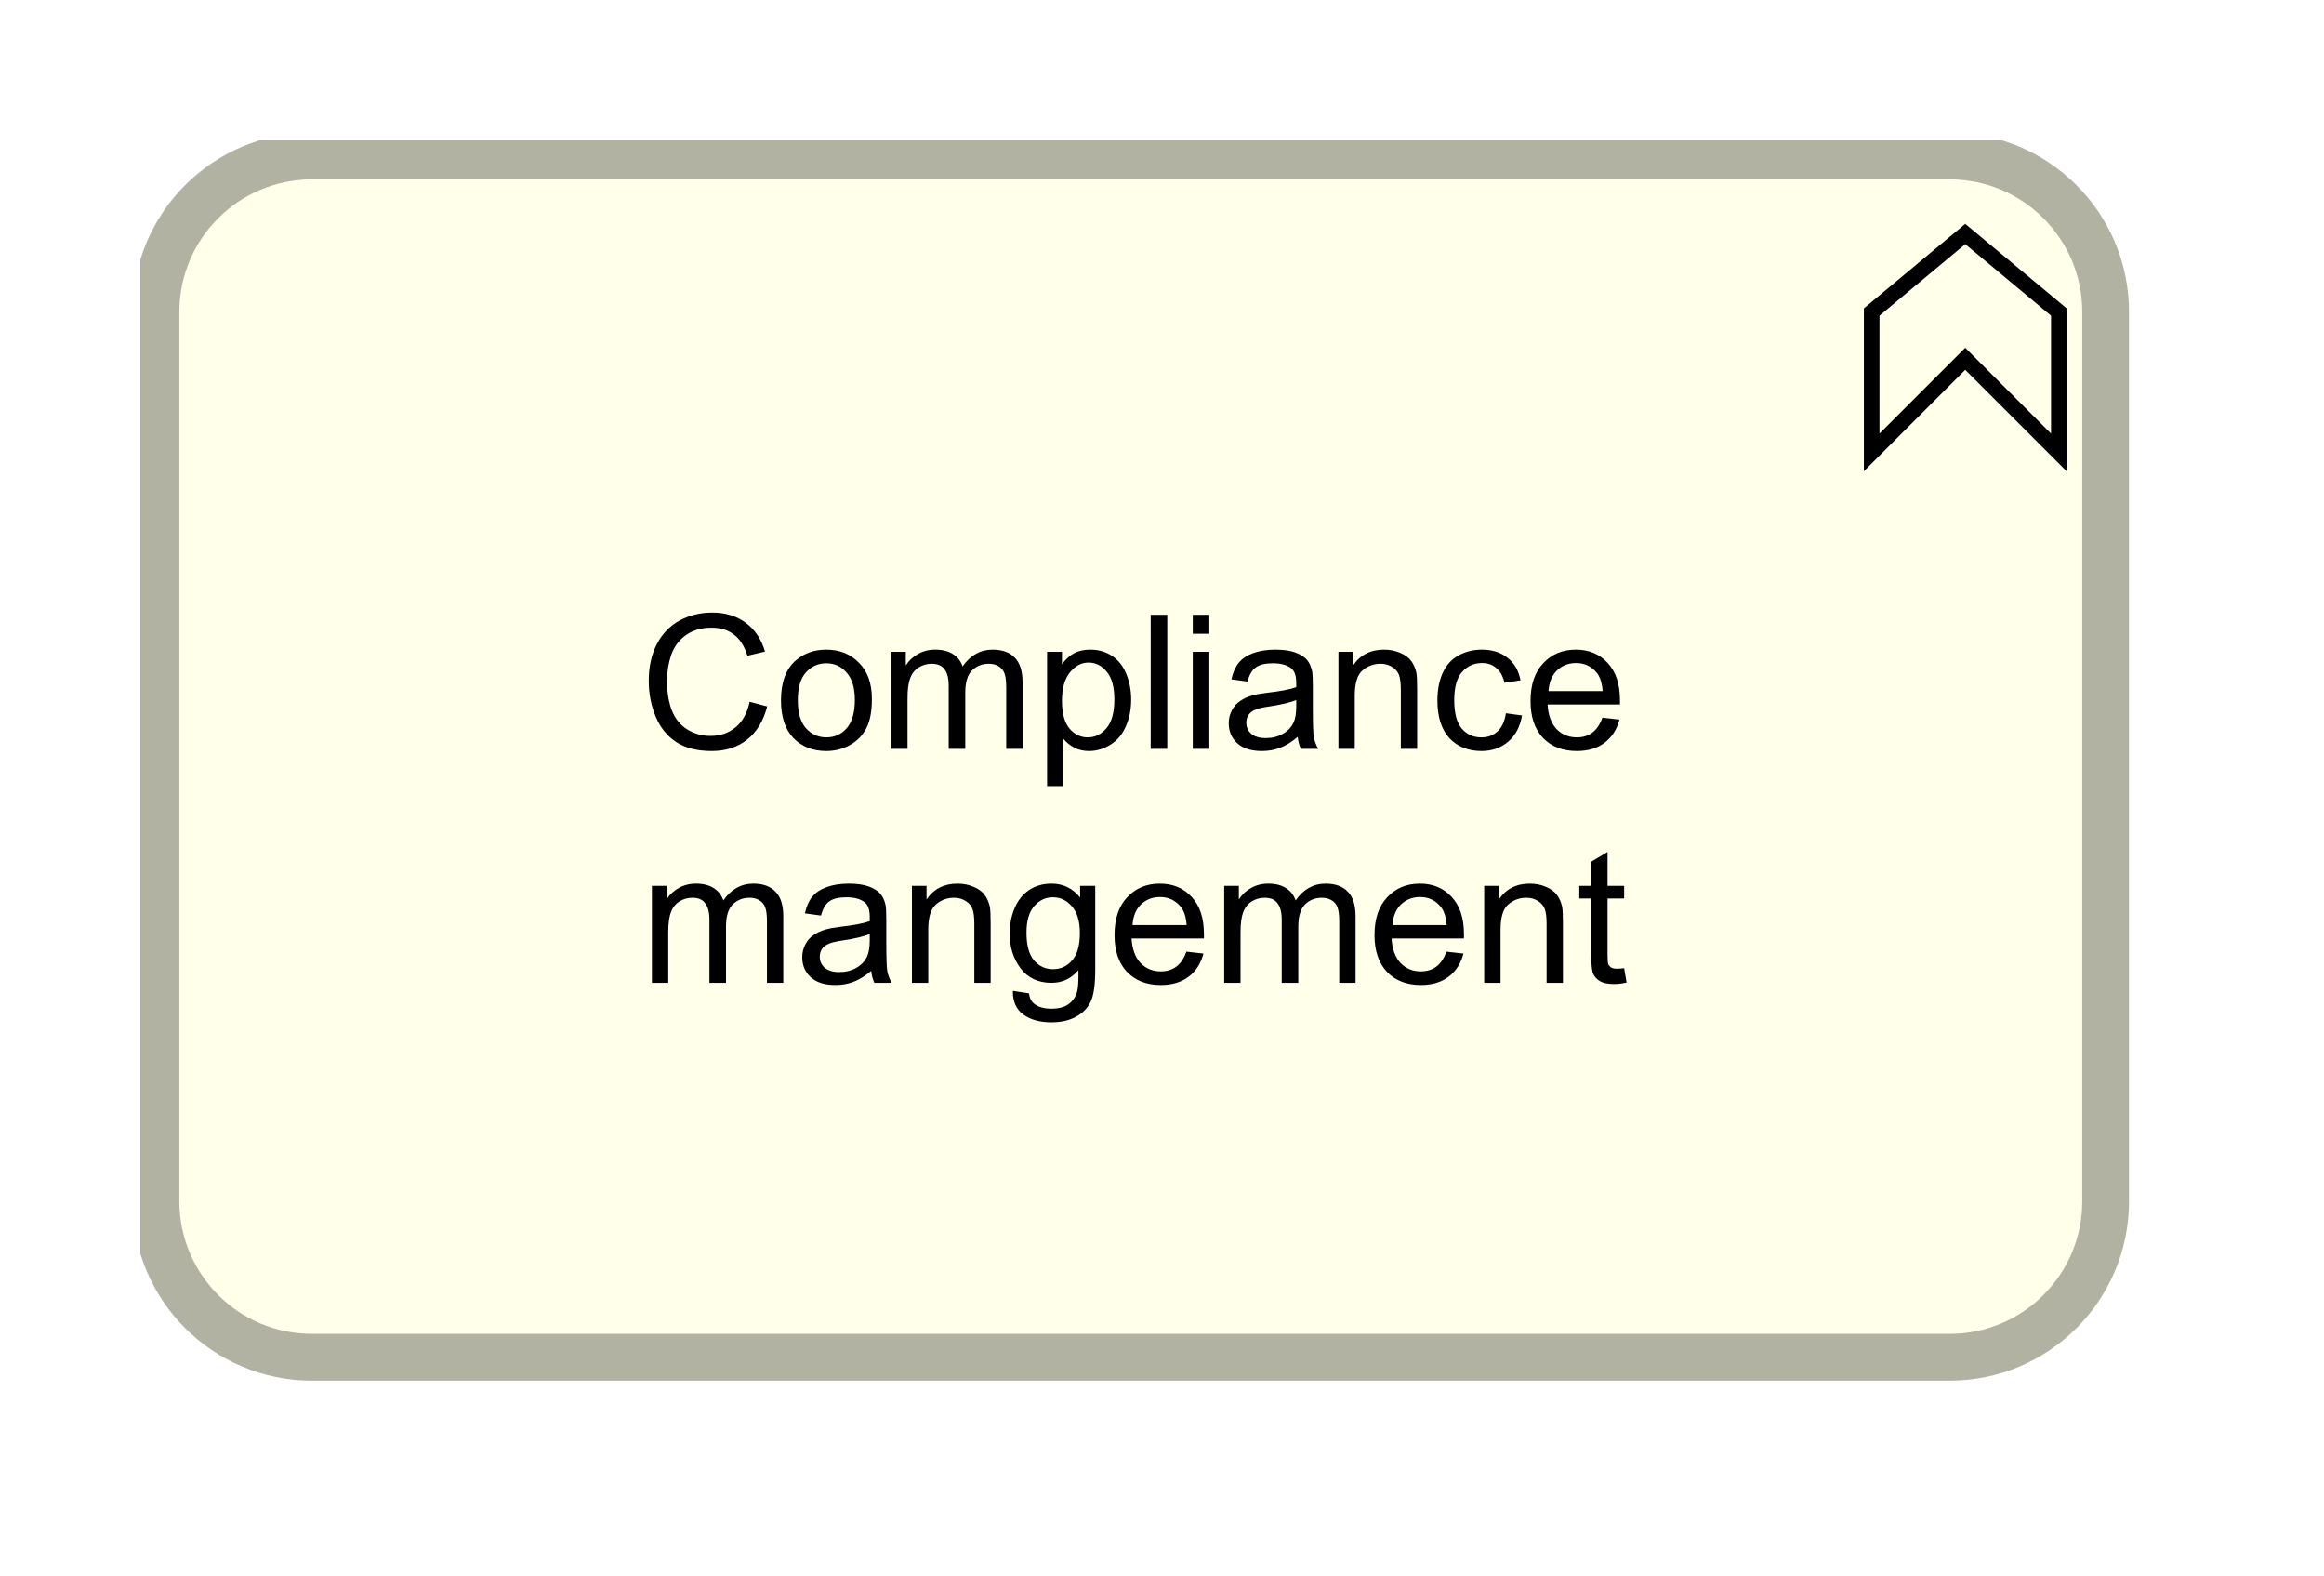
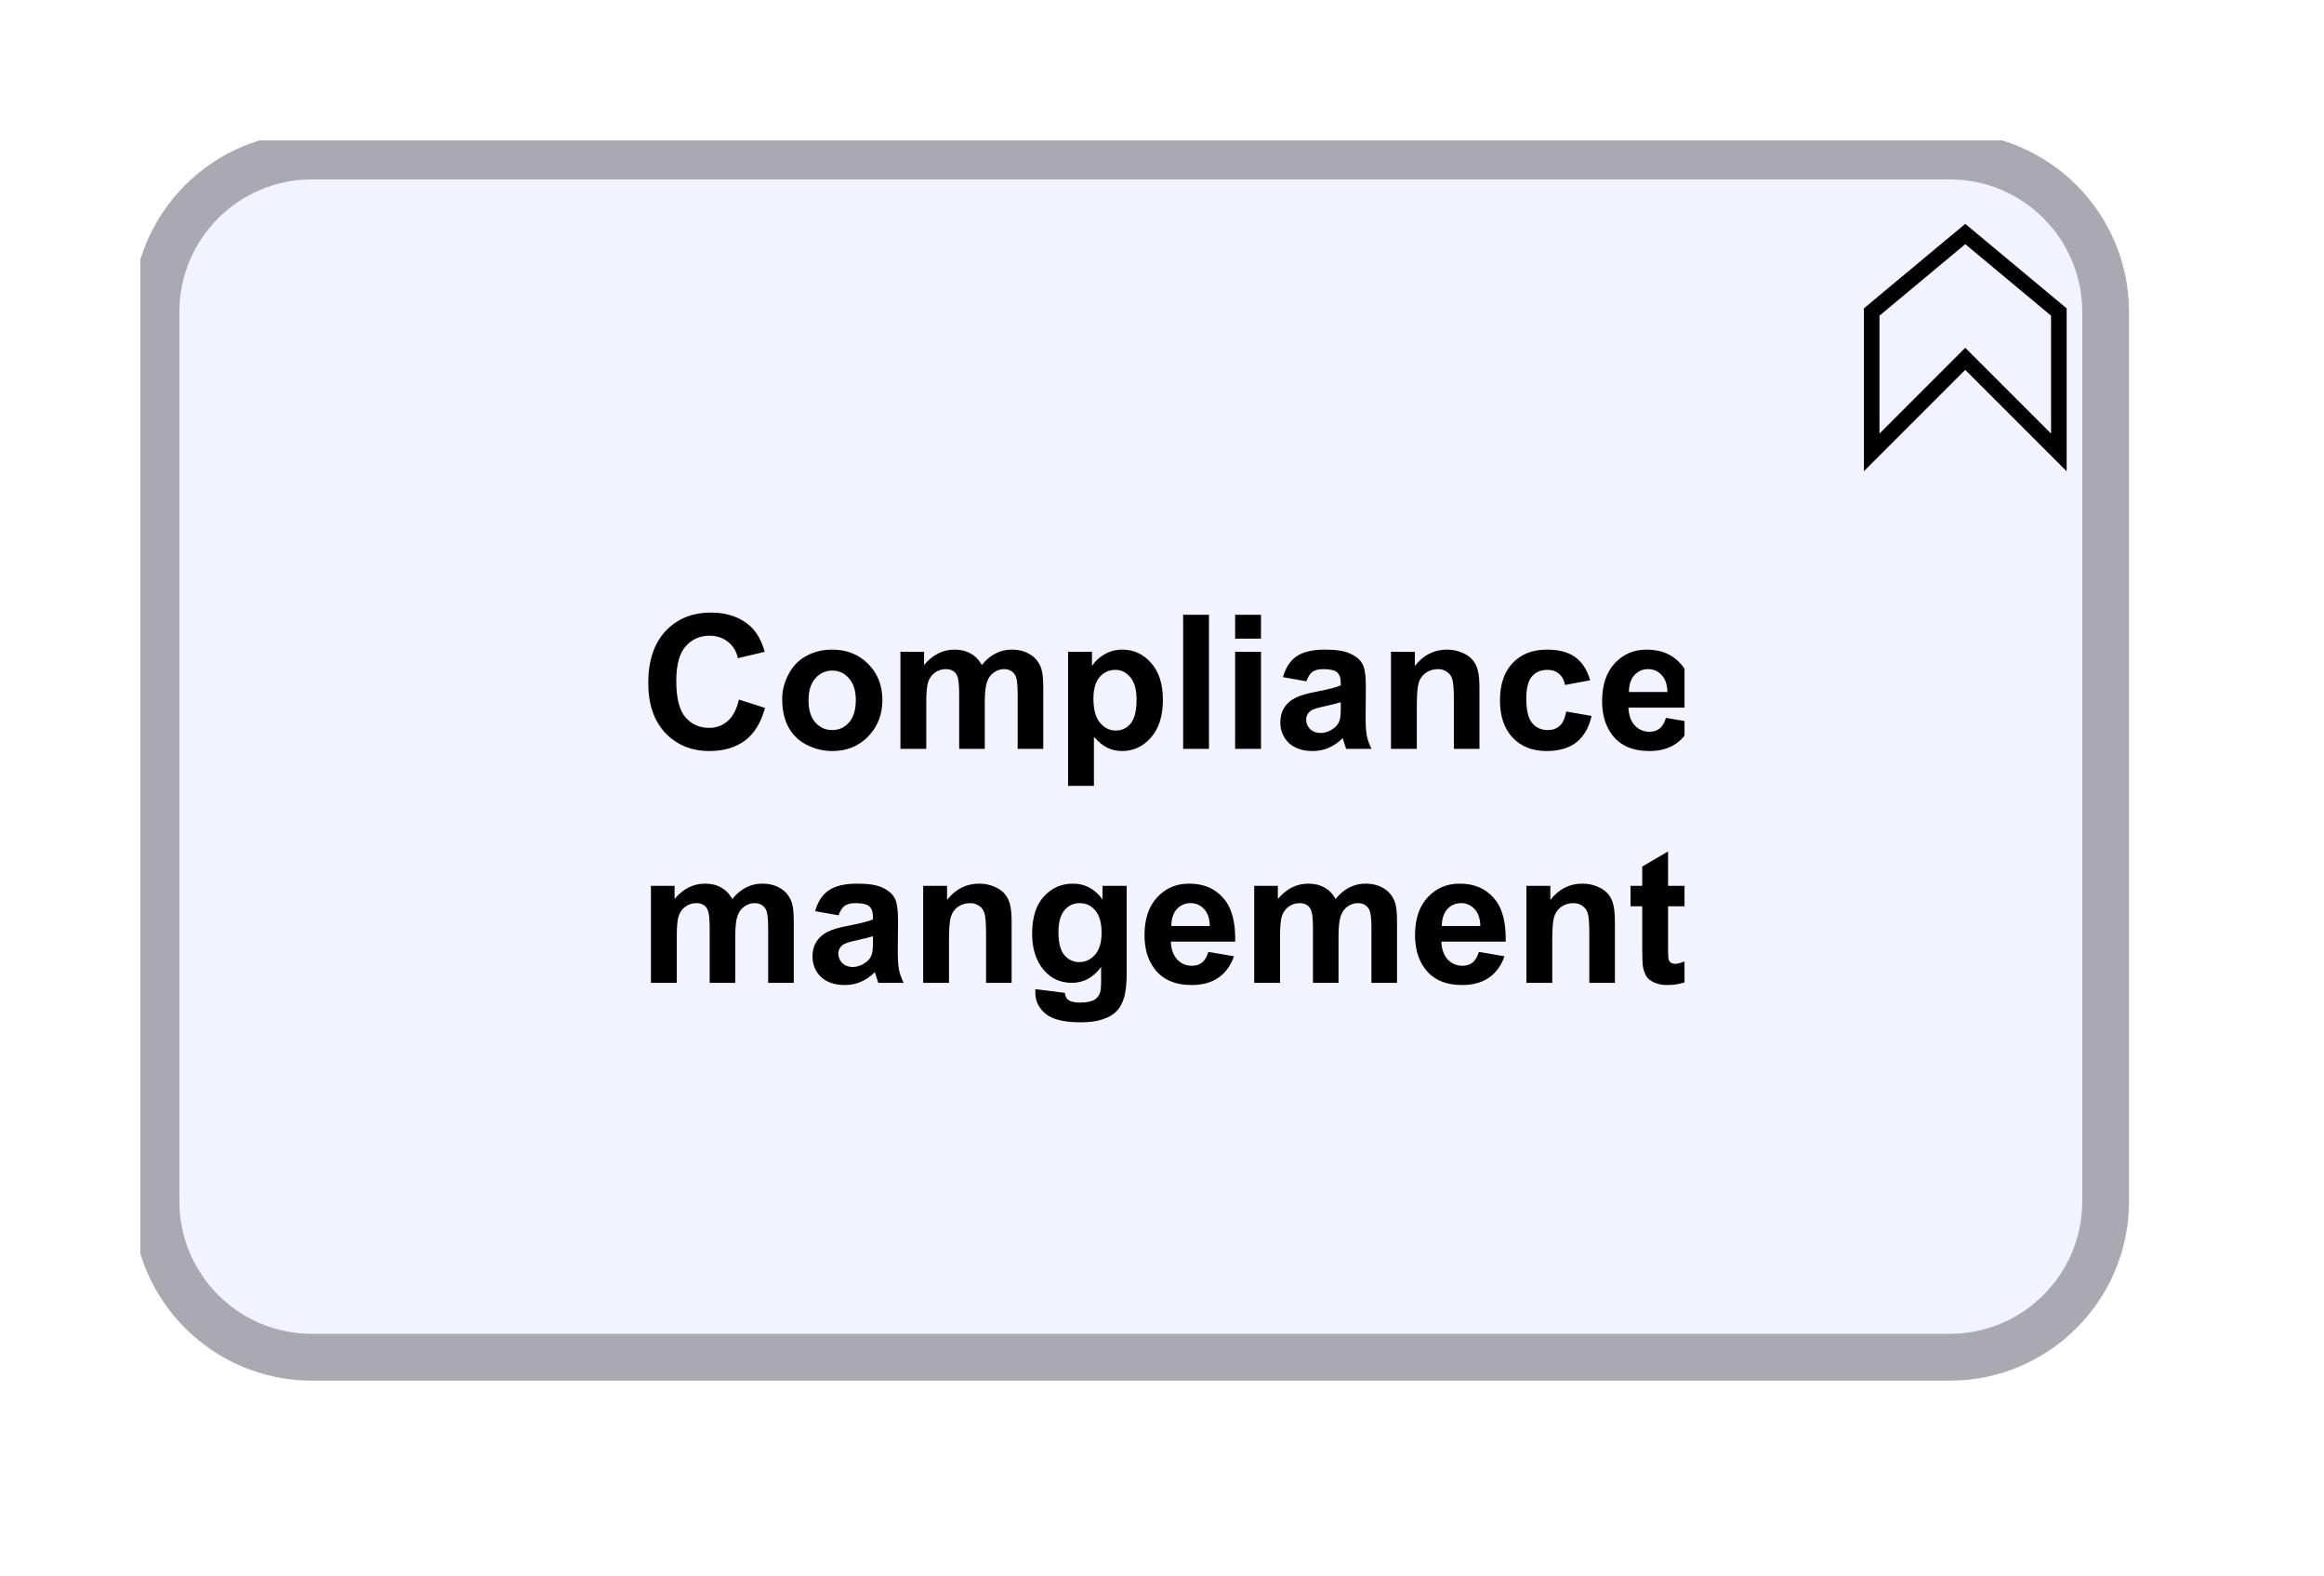
<svg xmlns="http://www.w3.org/2000/svg" fill-opacity="1" color-rendering="auto" color-interpolation="auto" text-rendering="auto" stroke="black" stroke-linecap="square" stroke-miterlimit="10" shape-rendering="auto" stroke-opacity="1" fill="black" stroke-dasharray="none" font-weight="normal" stroke-width="1" viewBox="0 0 149 101" font-family="'Dialog'" font-style="normal" stroke-linejoin="miter" font-size="12px" stroke-dashoffset="0" image-rendering="auto">
  <defs id="genericDefs" />
  <g>
    <defs id="defs1">
      <clipPath clipPathUnits="userSpaceOnUse" id="clipPath1">
        <path d="M9 9 L140 9 L140 92 L9 92 L9 9 Z" />
      </clipPath>
      <clipPath clipPathUnits="userSpaceOnUse" id="clipPath2">
        <path d="M40 34 L108 34 L108 66 L40 66 L40 34 Z" />
      </clipPath>
    </defs>
-     <g fill="rgb(255,255,234)" text-rendering="optimizeLegibility" stroke-miterlimit="0" stroke-width="0" stroke="rgb(255,255,234)" stroke-linejoin="round">
+     <g fill="rgb(243,242,255)" text-rendering="optimizeLegibility" stroke-linejoin="round" stroke="rgb(243,242,255)" font-weight="bold" stroke-width="0" stroke-miterlimit="0">
      <rect x="10" y="10" clip-path="url(#clipPath1)" width="125" rx="10" ry="10" height="77" stroke="none" />
    </g>
-     <g fill="rgb(178,178,163)" text-rendering="optimizeLegibility" stroke-width="3" stroke-linecap="butt" stroke="rgb(178,178,163)">
+     <g fill="rgb(170,169,178)" text-rendering="optimizeLegibility" stroke-width="3" font-weight="bold" stroke-linecap="butt" stroke="rgb(170,169,178)">
      <rect x="10" y="10" clip-path="url(#clipPath1)" fill="none" width="125" rx="10" ry="10" height="77" />
      <polygon fill="none" stroke-width="1" clip-path="url(#clipPath1)" points=" 120 29 120 20 126 15 132 20 132 29 126 23" stroke="black" />
-       <path fill="black" d="M48.062 44.984 L49.188 45.281 Q48.828 46.672 47.906 47.406 Q46.984 48.141 45.641 48.141 Q44.25 48.141 43.375 47.578 Q42.5 47.016 42.047 45.953 Q41.594 44.875 41.594 43.641 Q41.594 42.297 42.109 41.297 Q42.625 40.297 43.562 39.781 Q44.516 39.266 45.656 39.266 Q46.938 39.266 47.812 39.922 Q48.703 40.578 49.047 41.766 L47.922 42.031 Q47.625 41.094 47.047 40.672 Q46.484 40.234 45.625 40.234 Q44.641 40.234 43.969 40.719 Q43.312 41.188 43.031 41.984 Q42.766 42.781 42.766 43.641 Q42.766 44.734 43.078 45.547 Q43.406 46.359 44.078 46.766 Q44.75 47.172 45.547 47.172 Q46.5 47.172 47.156 46.625 Q47.828 46.078 48.062 44.984 ZM50.072 44.891 Q50.072 43.156 51.025 42.328 Q51.822 41.641 52.978 41.641 Q54.26 41.641 55.072 42.484 Q55.9 43.312 55.9 44.797 Q55.9 46 55.541 46.688 Q55.182 47.375 54.478 47.766 Q53.791 48.141 52.978 48.141 Q51.682 48.141 50.869 47.312 Q50.072 46.469 50.072 44.891 ZM51.15 44.891 Q51.15 46.078 51.666 46.672 Q52.197 47.266 52.978 47.266 Q53.775 47.266 54.291 46.672 Q54.807 46.078 54.807 44.859 Q54.807 43.703 54.275 43.109 Q53.76 42.516 52.978 42.516 Q52.197 42.516 51.666 43.109 Q51.15 43.688 51.15 44.891 ZM57.137 48 L57.137 41.781 L58.074 41.781 L58.074 42.656 Q58.371 42.188 58.855 41.922 Q59.34 41.641 59.965 41.641 Q60.652 41.641 61.09 41.922 Q61.543 42.203 61.715 42.719 Q62.465 41.641 63.637 41.641 Q64.574 41.641 65.059 42.156 Q65.559 42.656 65.559 43.734 L65.559 48 L64.512 48 L64.512 44.078 Q64.512 43.453 64.402 43.172 Q64.309 42.891 64.043 42.719 Q63.777 42.547 63.402 42.547 Q62.746 42.547 62.309 42.984 Q61.887 43.422 61.887 44.391 L61.887 48 L60.824 48 L60.824 43.953 Q60.824 43.25 60.559 42.906 Q60.309 42.547 59.73 42.547 Q59.277 42.547 58.902 42.781 Q58.527 43.016 58.355 43.469 Q58.184 43.922 58.184 44.766 L58.184 48 L57.137 48 ZM67.133 50.391 L67.133 41.781 L68.086 41.781 L68.086 42.578 Q68.43 42.109 68.852 41.875 Q69.289 41.641 69.898 41.641 Q70.695 41.641 71.305 42.047 Q71.914 42.453 72.211 43.203 Q72.523 43.953 72.523 44.844 Q72.523 45.797 72.18 46.562 Q71.852 47.328 71.195 47.734 Q70.539 48.141 69.82 48.141 Q69.289 48.141 68.867 47.922 Q68.445 47.688 68.18 47.359 L68.18 50.391 L67.133 50.391 ZM68.086 44.922 Q68.086 46.125 68.57 46.703 Q69.055 47.266 69.742 47.266 Q70.445 47.266 70.945 46.672 Q71.445 46.078 71.445 44.828 Q71.445 43.641 70.961 43.062 Q70.477 42.469 69.789 42.469 Q69.117 42.469 68.602 43.094 Q68.086 43.719 68.086 44.922 ZM73.775 48 L73.775 39.406 L74.838 39.406 L74.838 48 L73.775 48 ZM76.473 40.625 L76.473 39.406 L77.535 39.406 L77.535 40.625 L76.473 40.625 ZM76.473 48 L76.473 41.781 L77.535 41.781 L77.535 48 L76.473 48 ZM83.201 47.234 Q82.607 47.734 82.061 47.938 Q81.529 48.141 80.904 48.141 Q79.873 48.141 79.326 47.641 Q78.779 47.141 78.779 46.359 Q78.779 45.906 78.982 45.531 Q79.186 45.141 79.529 44.922 Q79.873 44.688 80.295 44.578 Q80.592 44.484 81.232 44.406 Q82.498 44.266 83.107 44.047 Q83.107 43.828 83.107 43.781 Q83.107 43.125 82.811 42.859 Q82.404 42.516 81.607 42.516 Q80.873 42.516 80.514 42.781 Q80.154 43.031 79.982 43.688 L78.951 43.547 Q79.092 42.891 79.42 42.484 Q79.748 42.078 80.357 41.859 Q80.967 41.641 81.764 41.641 Q82.561 41.641 83.061 41.828 Q83.561 42.016 83.795 42.297 Q84.029 42.578 84.123 43.016 Q84.17 43.281 84.17 43.984 L84.17 45.391 Q84.17 46.859 84.232 47.25 Q84.311 47.641 84.514 48 L83.404 48 Q83.248 47.672 83.201 47.234 ZM83.107 44.875 Q82.529 45.109 81.389 45.281 Q80.732 45.375 80.467 45.5 Q80.201 45.609 80.045 45.828 Q79.904 46.047 79.904 46.328 Q79.904 46.75 80.217 47.031 Q80.545 47.312 81.154 47.312 Q81.764 47.312 82.232 47.047 Q82.717 46.781 82.936 46.312 Q83.107 45.953 83.107 45.266 L83.107 44.875 ZM85.812 48 L85.812 41.781 L86.75 41.781 L86.75 42.656 Q87.438 41.641 88.734 41.641 Q89.297 41.641 89.766 41.844 Q90.25 42.047 90.484 42.375 Q90.719 42.703 90.812 43.141 Q90.859 43.438 90.859 44.172 L90.859 48 L89.812 48 L89.812 44.219 Q89.812 43.562 89.688 43.25 Q89.562 42.938 89.25 42.75 Q88.938 42.547 88.516 42.547 Q87.844 42.547 87.344 42.984 Q86.859 43.406 86.859 44.594 L86.859 48 L85.812 48 ZM96.549 45.719 L97.58 45.859 Q97.408 46.922 96.705 47.531 Q96.002 48.141 94.986 48.141 Q93.705 48.141 92.924 47.312 Q92.158 46.469 92.158 44.906 Q92.158 43.906 92.486 43.156 Q92.83 42.391 93.502 42.016 Q94.189 41.641 95.002 41.641 Q96.002 41.641 96.643 42.156 Q97.299 42.656 97.486 43.609 L96.455 43.766 Q96.314 43.141 95.939 42.828 Q95.564 42.5 95.033 42.5 Q94.236 42.5 93.736 43.078 Q93.236 43.641 93.236 44.875 Q93.236 46.141 93.721 46.703 Q94.205 47.266 94.971 47.266 Q95.596 47.266 96.002 46.891 Q96.424 46.516 96.549 45.719 ZM102.736 46 L103.83 46.125 Q103.58 47.078 102.877 47.609 Q102.174 48.141 101.096 48.141 Q99.736 48.141 98.924 47.297 Q98.127 46.453 98.127 44.938 Q98.127 43.375 98.939 42.516 Q99.752 41.641 101.033 41.641 Q102.283 41.641 103.064 42.484 Q103.861 43.328 103.861 44.875 Q103.861 44.969 103.861 45.156 L99.221 45.156 Q99.283 46.188 99.799 46.734 Q100.314 47.266 101.096 47.266 Q101.674 47.266 102.08 46.969 Q102.502 46.656 102.736 46 ZM99.283 44.297 L102.752 44.297 Q102.689 43.5 102.361 43.109 Q101.846 42.5 101.049 42.5 Q100.314 42.5 99.814 42.984 Q99.33 43.469 99.283 44.297 Z" stroke-width="1" clip-path="url(#clipPath2)" stroke="none" />
-       <path fill="black" d="M41.797 63 L41.797 56.781 L42.734 56.781 L42.734 57.656 Q43.031 57.188 43.516 56.922 Q44 56.641 44.625 56.641 Q45.312 56.641 45.75 56.922 Q46.203 57.203 46.375 57.719 Q47.125 56.641 48.297 56.641 Q49.234 56.641 49.719 57.156 Q50.219 57.656 50.219 58.734 L50.219 63 L49.172 63 L49.172 59.078 Q49.172 58.453 49.062 58.172 Q48.969 57.891 48.703 57.719 Q48.438 57.547 48.062 57.547 Q47.406 57.547 46.969 57.984 Q46.547 58.422 46.547 59.391 L46.547 63 L45.484 63 L45.484 58.953 Q45.484 58.25 45.219 57.906 Q44.969 57.547 44.391 57.547 Q43.938 57.547 43.562 57.781 Q43.188 58.016 43.016 58.469 Q42.844 58.922 42.844 59.766 L42.844 63 L41.797 63 ZM55.855 62.234 Q55.262 62.734 54.715 62.938 Q54.184 63.141 53.559 63.141 Q52.527 63.141 51.98 62.641 Q51.434 62.141 51.434 61.359 Q51.434 60.906 51.637 60.531 Q51.84 60.141 52.184 59.922 Q52.527 59.688 52.949 59.578 Q53.246 59.484 53.887 59.406 Q55.152 59.266 55.762 59.047 Q55.762 58.828 55.762 58.781 Q55.762 58.125 55.465 57.859 Q55.059 57.516 54.262 57.516 Q53.527 57.516 53.168 57.781 Q52.809 58.031 52.637 58.688 L51.605 58.547 Q51.746 57.891 52.074 57.484 Q52.402 57.078 53.012 56.859 Q53.621 56.641 54.418 56.641 Q55.215 56.641 55.715 56.828 Q56.215 57.016 56.449 57.297 Q56.684 57.578 56.777 58.016 Q56.824 58.281 56.824 58.984 L56.824 60.391 Q56.824 61.859 56.887 62.25 Q56.965 62.641 57.168 63 L56.059 63 Q55.902 62.672 55.855 62.234 ZM55.762 59.875 Q55.184 60.109 54.043 60.281 Q53.387 60.375 53.121 60.5 Q52.855 60.609 52.699 60.828 Q52.559 61.047 52.559 61.328 Q52.559 61.75 52.871 62.031 Q53.199 62.312 53.809 62.312 Q54.418 62.312 54.887 62.047 Q55.371 61.781 55.59 61.312 Q55.762 60.953 55.762 60.266 L55.762 59.875 ZM58.467 63 L58.467 56.781 L59.404 56.781 L59.404 57.656 Q60.092 56.641 61.389 56.641 Q61.951 56.641 62.42 56.844 Q62.904 57.047 63.139 57.375 Q63.373 57.703 63.467 58.141 Q63.514 58.438 63.514 59.172 L63.514 63 L62.467 63 L62.467 59.219 Q62.467 58.562 62.342 58.25 Q62.217 57.938 61.904 57.75 Q61.592 57.547 61.17 57.547 Q60.498 57.547 59.998 57.984 Q59.514 58.406 59.514 59.594 L59.514 63 L58.467 63 ZM64.938 63.516 L65.969 63.672 Q66.031 64.141 66.328 64.359 Q66.719 64.656 67.391 64.656 Q68.125 64.656 68.516 64.359 Q68.922 64.062 69.062 63.547 Q69.156 63.219 69.141 62.188 Q68.453 63 67.422 63 Q66.141 63 65.438 62.078 Q64.734 61.141 64.734 59.859 Q64.734 58.969 65.047 58.219 Q65.375 57.453 65.984 57.047 Q66.594 56.641 67.422 56.641 Q68.531 56.641 69.25 57.531 L69.25 56.781 L70.219 56.781 L70.219 62.156 Q70.219 63.609 69.922 64.219 Q69.625 64.828 68.984 65.172 Q68.344 65.531 67.406 65.531 Q66.297 65.531 65.609 65.031 Q64.922 64.531 64.938 63.516 ZM65.812 59.781 Q65.812 61 66.297 61.562 Q66.781 62.125 67.516 62.125 Q68.25 62.125 68.734 61.562 Q69.234 61 69.234 59.812 Q69.234 58.672 68.719 58.094 Q68.219 57.516 67.5 57.516 Q66.797 57.516 66.297 58.094 Q65.812 58.656 65.812 59.781 ZM76.064 61 L77.158 61.125 Q76.908 62.078 76.205 62.609 Q75.502 63.141 74.424 63.141 Q73.064 63.141 72.252 62.297 Q71.455 61.453 71.455 59.938 Q71.455 58.375 72.268 57.516 Q73.08 56.641 74.361 56.641 Q75.611 56.641 76.393 57.484 Q77.189 58.328 77.189 59.875 Q77.189 59.969 77.189 60.156 L72.549 60.156 Q72.611 61.188 73.127 61.734 Q73.643 62.266 74.424 62.266 Q75.002 62.266 75.408 61.969 Q75.83 61.656 76.064 61 ZM72.611 59.297 L76.08 59.297 Q76.018 58.5 75.689 58.109 Q75.174 57.5 74.377 57.5 Q73.643 57.5 73.143 57.984 Q72.658 58.469 72.611 59.297 ZM78.488 63 L78.488 56.781 L79.426 56.781 L79.426 57.656 Q79.723 57.188 80.207 56.922 Q80.691 56.641 81.316 56.641 Q82.004 56.641 82.441 56.922 Q82.894 57.203 83.066 57.719 Q83.816 56.641 84.988 56.641 Q85.926 56.641 86.41 57.156 Q86.91 57.656 86.91 58.734 L86.91 63 L85.863 63 L85.863 59.078 Q85.863 58.453 85.754 58.172 Q85.66 57.891 85.394 57.719 Q85.129 57.547 84.754 57.547 Q84.098 57.547 83.66 57.984 Q83.238 58.422 83.238 59.391 L83.238 63 L82.176 63 L82.176 58.953 Q82.176 58.25 81.91 57.906 Q81.66 57.547 81.082 57.547 Q80.629 57.547 80.254 57.781 Q79.879 58.016 79.707 58.469 Q79.535 58.922 79.535 59.766 L79.535 63 L78.488 63 ZM92.734 61 L93.828 61.125 Q93.578 62.078 92.875 62.609 Q92.172 63.141 91.094 63.141 Q89.734 63.141 88.922 62.297 Q88.125 61.453 88.125 59.938 Q88.125 58.375 88.938 57.516 Q89.75 56.641 91.031 56.641 Q92.281 56.641 93.062 57.484 Q93.859 58.328 93.859 59.875 Q93.859 59.969 93.859 60.156 L89.219 60.156 Q89.281 61.188 89.797 61.734 Q90.312 62.266 91.094 62.266 Q91.672 62.266 92.078 61.969 Q92.5 61.656 92.734 61 ZM89.281 59.297 L92.75 59.297 Q92.688 58.5 92.359 58.109 Q91.844 57.5 91.047 57.5 Q90.312 57.5 89.812 57.984 Q89.328 58.469 89.281 59.297 ZM95.158 63 L95.158 56.781 L96.096 56.781 L96.096 57.656 Q96.783 56.641 98.08 56.641 Q98.643 56.641 99.111 56.844 Q99.596 57.047 99.83 57.375 Q100.064 57.703 100.158 58.141 Q100.205 58.438 100.205 59.172 L100.205 63 L99.158 63 L99.158 59.219 Q99.158 58.562 99.033 58.25 Q98.908 57.938 98.596 57.75 Q98.283 57.547 97.861 57.547 Q97.189 57.547 96.689 57.984 Q96.205 58.406 96.205 59.594 L96.205 63 L95.158 63 ZM104.129 62.062 L104.285 62.984 Q103.832 63.078 103.488 63.078 Q102.91 63.078 102.598 62.906 Q102.285 62.719 102.144 62.422 Q102.019 62.125 102.019 61.172 L102.019 57.594 L101.254 57.594 L101.254 56.781 L102.019 56.781 L102.019 55.234 L103.066 54.609 L103.066 56.781 L104.129 56.781 L104.129 57.594 L103.066 57.594 L103.066 61.234 Q103.066 61.688 103.113 61.812 Q103.176 61.938 103.301 62.016 Q103.426 62.094 103.66 62.094 Q103.848 62.094 104.129 62.062 Z" stroke-width="1" clip-path="url(#clipPath2)" stroke="none" />
+       <path fill="black" d="M47.375 44.844 L49.047 45.375 Q48.672 46.781 47.766 47.469 Q46.859 48.141 45.484 48.141 Q43.766 48.141 42.656 46.984 Q41.562 45.812 41.562 43.781 Q41.562 41.641 42.672 40.453 Q43.781 39.266 45.594 39.266 Q47.172 39.266 48.156 40.188 Q48.734 40.75 49.031 41.781 L47.312 42.188 Q47.156 41.516 46.672 41.141 Q46.188 40.75 45.5 40.75 Q44.547 40.75 43.953 41.438 Q43.359 42.109 43.359 43.656 Q43.359 45.281 43.938 45.969 Q44.531 46.656 45.469 46.656 Q46.156 46.656 46.656 46.219 Q47.156 45.781 47.375 44.844 ZM50.15 44.797 Q50.15 43.984 50.557 43.219 Q50.963 42.438 51.697 42.047 Q52.432 41.641 53.353 41.641 Q54.76 41.641 55.666 42.562 Q56.572 43.469 56.572 44.875 Q56.572 46.281 55.65 47.219 Q54.744 48.141 53.369 48.141 Q52.51 48.141 51.728 47.75 Q50.963 47.359 50.557 46.625 Q50.15 45.875 50.15 44.797 ZM51.838 44.891 Q51.838 45.812 52.275 46.312 Q52.713 46.797 53.353 46.797 Q54.01 46.797 54.432 46.312 Q54.869 45.812 54.869 44.875 Q54.869 43.969 54.432 43.484 Q54.01 42.984 53.353 42.984 Q52.713 42.984 52.275 43.484 Q51.838 43.969 51.838 44.891 ZM57.73 41.781 L59.246 41.781 L59.246 42.625 Q60.074 41.641 61.199 41.641 Q61.793 41.641 62.23 41.891 Q62.668 42.125 62.949 42.625 Q63.355 42.125 63.824 41.891 Q64.309 41.641 64.856 41.641 Q65.527 41.641 65.996 41.922 Q66.481 42.188 66.715 42.734 Q66.887 43.125 66.887 44.016 L66.887 48 L65.246 48 L65.246 44.438 Q65.246 43.516 65.074 43.25 Q64.84 42.891 64.371 42.891 Q64.027 42.891 63.715 43.109 Q63.418 43.312 63.277 43.719 Q63.137 44.125 63.137 45.016 L63.137 48 L61.496 48 L61.496 44.594 Q61.496 43.688 61.402 43.422 Q61.324 43.156 61.137 43.031 Q60.949 42.891 60.637 42.891 Q60.262 42.891 59.949 43.109 Q59.652 43.312 59.512 43.703 Q59.387 44.078 59.387 44.969 L59.387 48 L57.73 48 L57.73 41.781 ZM68.478 41.781 L70.01 41.781 L70.01 42.688 Q70.322 42.219 70.822 41.938 Q71.338 41.641 71.963 41.641 Q73.041 41.641 73.791 42.484 Q74.557 43.328 74.557 44.859 Q74.557 46.406 73.791 47.281 Q73.025 48.141 71.947 48.141 Q71.432 48.141 71.01 47.938 Q70.588 47.734 70.135 47.234 L70.135 50.375 L68.478 50.375 L68.478 41.781 ZM70.103 44.781 Q70.103 45.828 70.525 46.328 Q70.947 46.828 71.541 46.828 Q72.119 46.828 72.494 46.375 Q72.869 45.906 72.869 44.859 Q72.869 43.891 72.478 43.422 Q72.088 42.938 71.51 42.938 Q70.9 42.938 70.494 43.406 Q70.103 43.875 70.103 44.781 ZM75.856 48 L75.856 39.406 L77.512 39.406 L77.512 48 L75.856 48 ZM79.189 40.938 L79.189 39.406 L80.846 39.406 L80.846 40.938 L79.189 40.938 ZM79.189 48 L79.189 41.781 L80.846 41.781 L80.846 48 L79.189 48 ZM83.758 43.672 L82.258 43.406 Q82.508 42.5 83.117 42.078 Q83.742 41.641 84.961 41.641 Q86.055 41.641 86.586 41.906 Q87.133 42.156 87.352 42.562 Q87.57 42.953 87.57 44.031 L87.555 45.953 Q87.555 46.781 87.633 47.172 Q87.711 47.547 87.93 48 L86.305 48 Q86.242 47.828 86.148 47.516 Q86.102 47.359 86.086 47.312 Q85.664 47.734 85.18 47.938 Q84.711 48.141 84.164 48.141 Q83.195 48.141 82.633 47.625 Q82.086 47.094 82.086 46.297 Q82.086 45.766 82.336 45.359 Q82.602 44.953 83.055 44.734 Q83.508 44.5 84.367 44.344 Q85.508 44.125 85.961 43.938 L85.961 43.781 Q85.961 43.297 85.727 43.094 Q85.492 42.891 84.836 42.891 Q84.398 42.891 84.148 43.062 Q83.914 43.234 83.758 43.672 ZM85.961 45.016 Q85.648 45.109 84.961 45.266 Q84.273 45.406 84.055 45.547 Q83.742 45.781 83.742 46.125 Q83.742 46.469 83.992 46.734 Q84.258 46.984 84.648 46.984 Q85.102 46.984 85.508 46.688 Q85.805 46.469 85.898 46.141 Q85.961 45.938 85.961 45.344 L85.961 45.016 ZM94.853 48 L93.213 48 L93.213 44.828 Q93.213 43.812 93.103 43.516 Q93.01 43.219 92.76 43.062 Q92.525 42.891 92.197 42.891 Q91.76 42.891 91.416 43.125 Q91.088 43.359 90.963 43.75 Q90.838 44.141 90.838 45.188 L90.838 48 L89.182 48 L89.182 41.781 L90.713 41.781 L90.713 42.688 Q91.525 41.641 92.775 41.641 Q93.307 41.641 93.76 41.844 Q94.213 42.031 94.447 42.344 Q94.682 42.641 94.76 43.031 Q94.853 43.406 94.853 44.125 L94.853 48 ZM101.949 43.609 L100.34 43.906 Q100.246 43.422 99.949 43.188 Q99.668 42.938 99.215 42.938 Q98.59 42.938 98.215 43.359 Q97.856 43.781 97.856 44.781 Q97.856 45.891 98.231 46.344 Q98.606 46.797 99.231 46.797 Q99.699 46.797 99.996 46.531 Q100.293 46.266 100.418 45.609 L102.043 45.891 Q101.793 47 101.074 47.578 Q100.356 48.141 99.152 48.141 Q97.793 48.141 96.981 47.281 Q96.168 46.422 96.168 44.891 Q96.168 43.359 96.981 42.5 Q97.793 41.641 99.184 41.641 Q100.324 41.641 100.996 42.125 Q101.668 42.609 101.949 43.609 ZM106.811 46.016 L108.451 46.297 Q108.139 47.203 107.451 47.672 Q106.764 48.141 105.748 48.141 Q104.123 48.141 103.342 47.078 Q102.717 46.234 102.717 44.938 Q102.717 43.391 103.529 42.516 Q104.342 41.641 105.576 41.641 Q106.967 41.641 107.764 42.562 Q108.576 43.469 108.529 45.359 L104.404 45.359 Q104.436 46.094 104.811 46.5 Q105.186 46.906 105.764 46.906 Q106.139 46.906 106.404 46.703 Q106.67 46.484 106.811 46.016 ZM106.904 44.359 Q106.889 43.641 106.529 43.266 Q106.186 42.891 105.67 42.891 Q105.139 42.891 104.779 43.281 Q104.436 43.688 104.436 44.359 L106.904 44.359 Z" stroke-width="1" clip-path="url(#clipPath2)" stroke="none" />
+       <path fill="black" d="M41.734 56.781 L43.25 56.781 L43.25 57.625 Q44.078 56.641 45.203 56.641 Q45.797 56.641 46.234 56.891 Q46.672 57.125 46.953 57.625 Q47.359 57.125 47.828 56.891 Q48.312 56.641 48.859 56.641 Q49.531 56.641 50 56.922 Q50.484 57.188 50.719 57.734 Q50.891 58.125 50.891 59.016 L50.891 63 L49.25 63 L49.25 59.438 Q49.25 58.516 49.078 58.25 Q48.844 57.891 48.375 57.891 Q48.031 57.891 47.719 58.109 Q47.422 58.312 47.281 58.719 Q47.141 59.125 47.141 60.016 L47.141 63 L45.5 63 L45.5 59.594 Q45.5 58.688 45.406 58.422 Q45.328 58.156 45.141 58.031 Q44.953 57.891 44.641 57.891 Q44.266 57.891 43.953 58.109 Q43.656 58.312 43.516 58.703 Q43.391 59.078 43.391 59.969 L43.391 63 L41.734 63 L41.734 56.781 ZM53.764 58.672 L52.264 58.406 Q52.514 57.5 53.123 57.078 Q53.748 56.641 54.967 56.641 Q56.06 56.641 56.592 56.906 Q57.139 57.156 57.357 57.562 Q57.576 57.953 57.576 59.031 L57.56 60.953 Q57.56 61.781 57.639 62.172 Q57.717 62.547 57.935 63 L56.31 63 Q56.248 62.828 56.154 62.516 Q56.107 62.359 56.092 62.312 Q55.67 62.734 55.185 62.938 Q54.717 63.141 54.17 63.141 Q53.201 63.141 52.639 62.625 Q52.092 62.094 52.092 61.297 Q52.092 60.766 52.342 60.359 Q52.607 59.953 53.06 59.734 Q53.514 59.5 54.373 59.344 Q55.514 59.125 55.967 58.938 L55.967 58.781 Q55.967 58.297 55.732 58.094 Q55.498 57.891 54.842 57.891 Q54.404 57.891 54.154 58.062 Q53.92 58.234 53.764 58.672 ZM55.967 60.016 Q55.654 60.109 54.967 60.266 Q54.279 60.406 54.06 60.547 Q53.748 60.781 53.748 61.125 Q53.748 61.469 53.998 61.734 Q54.264 61.984 54.654 61.984 Q55.107 61.984 55.514 61.688 Q55.81 61.469 55.904 61.141 Q55.967 60.938 55.967 60.344 L55.967 60.016 ZM64.859 63 L63.219 63 L63.219 59.828 Q63.219 58.812 63.109 58.516 Q63.016 58.219 62.766 58.062 Q62.531 57.891 62.203 57.891 Q61.766 57.891 61.422 58.125 Q61.094 58.359 60.969 58.75 Q60.844 59.141 60.844 60.188 L60.844 63 L59.188 63 L59.188 56.781 L60.719 56.781 L60.719 57.688 Q61.531 56.641 62.781 56.641 Q63.312 56.641 63.766 56.844 Q64.219 57.031 64.453 57.344 Q64.688 57.641 64.766 58.031 Q64.859 58.406 64.859 59.125 L64.859 63 ZM66.377 63.406 L68.268 63.641 Q68.314 63.969 68.486 64.094 Q68.721 64.266 69.221 64.266 Q69.861 64.266 70.189 64.078 Q70.408 63.938 70.518 63.656 Q70.596 63.453 70.596 62.906 L70.596 61.984 Q69.846 63 68.721 63 Q67.471 63 66.736 61.938 Q66.174 61.094 66.174 59.859 Q66.174 58.281 66.924 57.469 Q67.674 56.641 68.799 56.641 Q69.939 56.641 70.689 57.656 L70.689 56.781 L72.236 56.781 L72.236 62.359 Q72.236 63.469 72.049 64 Q71.877 64.547 71.549 64.859 Q71.221 65.172 70.674 65.344 Q70.127 65.531 69.283 65.531 Q67.705 65.531 67.033 64.984 Q66.377 64.438 66.377 63.609 Q66.377 63.531 66.377 63.406 ZM67.861 59.766 Q67.861 60.75 68.236 61.219 Q68.627 61.672 69.189 61.672 Q69.783 61.672 70.205 61.203 Q70.627 60.719 70.627 59.797 Q70.627 58.828 70.221 58.359 Q69.83 57.891 69.221 57.891 Q68.627 57.891 68.236 58.359 Q67.861 58.812 67.861 59.766 ZM77.473 61.016 L79.113 61.297 Q78.801 62.203 78.113 62.672 Q77.426 63.141 76.41 63.141 Q74.785 63.141 74.004 62.078 Q73.379 61.234 73.379 59.938 Q73.379 58.391 74.191 57.516 Q75.004 56.641 76.238 56.641 Q77.629 56.641 78.426 57.562 Q79.238 58.469 79.191 60.359 L75.066 60.359 Q75.098 61.094 75.473 61.5 Q75.848 61.906 76.426 61.906 Q76.801 61.906 77.066 61.703 Q77.332 61.484 77.473 61.016 ZM77.566 59.359 Q77.551 58.641 77.191 58.266 Q76.848 57.891 76.332 57.891 Q75.801 57.891 75.441 58.281 Q75.098 58.688 75.098 59.359 L77.566 59.359 ZM80.412 56.781 L81.928 56.781 L81.928 57.625 Q82.756 56.641 83.881 56.641 Q84.475 56.641 84.912 56.891 Q85.35 57.125 85.631 57.625 Q86.037 57.125 86.506 56.891 Q86.99 56.641 87.537 56.641 Q88.209 56.641 88.678 56.922 Q89.162 57.188 89.397 57.734 Q89.568 58.125 89.568 59.016 L89.568 63 L87.928 63 L87.928 59.438 Q87.928 58.516 87.756 58.25 Q87.522 57.891 87.053 57.891 Q86.709 57.891 86.397 58.109 Q86.1 58.312 85.959 58.719 Q85.818 59.125 85.818 60.016 L85.818 63 L84.178 63 L84.178 59.594 Q84.178 58.688 84.084 58.422 Q84.006 58.156 83.818 58.031 Q83.631 57.891 83.318 57.891 Q82.943 57.891 82.631 58.109 Q82.334 58.312 82.193 58.703 Q82.068 59.078 82.068 59.969 L82.068 63 L80.412 63 L80.412 56.781 ZM94.816 61.016 L96.457 61.297 Q96.144 62.203 95.457 62.672 Q94.769 63.141 93.754 63.141 Q92.129 63.141 91.348 62.078 Q90.723 61.234 90.723 59.938 Q90.723 58.391 91.535 57.516 Q92.348 56.641 93.582 56.641 Q94.973 56.641 95.769 57.562 Q96.582 58.469 96.535 60.359 L92.41 60.359 Q92.441 61.094 92.816 61.5 Q93.191 61.906 93.769 61.906 Q94.144 61.906 94.41 61.703 Q94.676 61.484 94.816 61.016 ZM94.91 59.359 Q94.894 58.641 94.535 58.266 Q94.191 57.891 93.676 57.891 Q93.144 57.891 92.785 58.281 Q92.441 58.688 92.441 59.359 L94.91 59.359 ZM103.537 63 L101.897 63 L101.897 59.828 Q101.897 58.812 101.787 58.516 Q101.693 58.219 101.443 58.062 Q101.209 57.891 100.881 57.891 Q100.443 57.891 100.1 58.125 Q99.772 58.359 99.647 58.75 Q99.522 59.141 99.522 60.188 L99.522 63 L97.865 63 L97.865 56.781 L99.397 56.781 L99.397 57.688 Q100.209 56.641 101.459 56.641 Q101.99 56.641 102.443 56.844 Q102.897 57.031 103.131 57.344 Q103.365 57.641 103.443 58.031 Q103.537 58.406 103.537 59.125 L103.537 63 ZM108.07 56.781 L108.07 58.094 L106.945 58.094 L106.945 60.594 Q106.945 61.359 106.977 61.484 Q107.008 61.609 107.117 61.703 Q107.242 61.781 107.398 61.781 Q107.633 61.781 108.055 61.609 L108.195 62.891 Q107.633 63.141 106.898 63.141 Q106.461 63.141 106.102 63 Q105.742 62.844 105.57 62.609 Q105.414 62.359 105.336 61.969 Q105.289 61.672 105.289 60.797 L105.289 58.094 L104.539 58.094 L104.539 56.781 L105.289 56.781 L105.289 55.547 L106.945 54.578 L106.945 56.781 L108.07 56.781 Z" stroke-width="1" clip-path="url(#clipPath2)" stroke="none" />
    </g>
  </g>
</svg>
